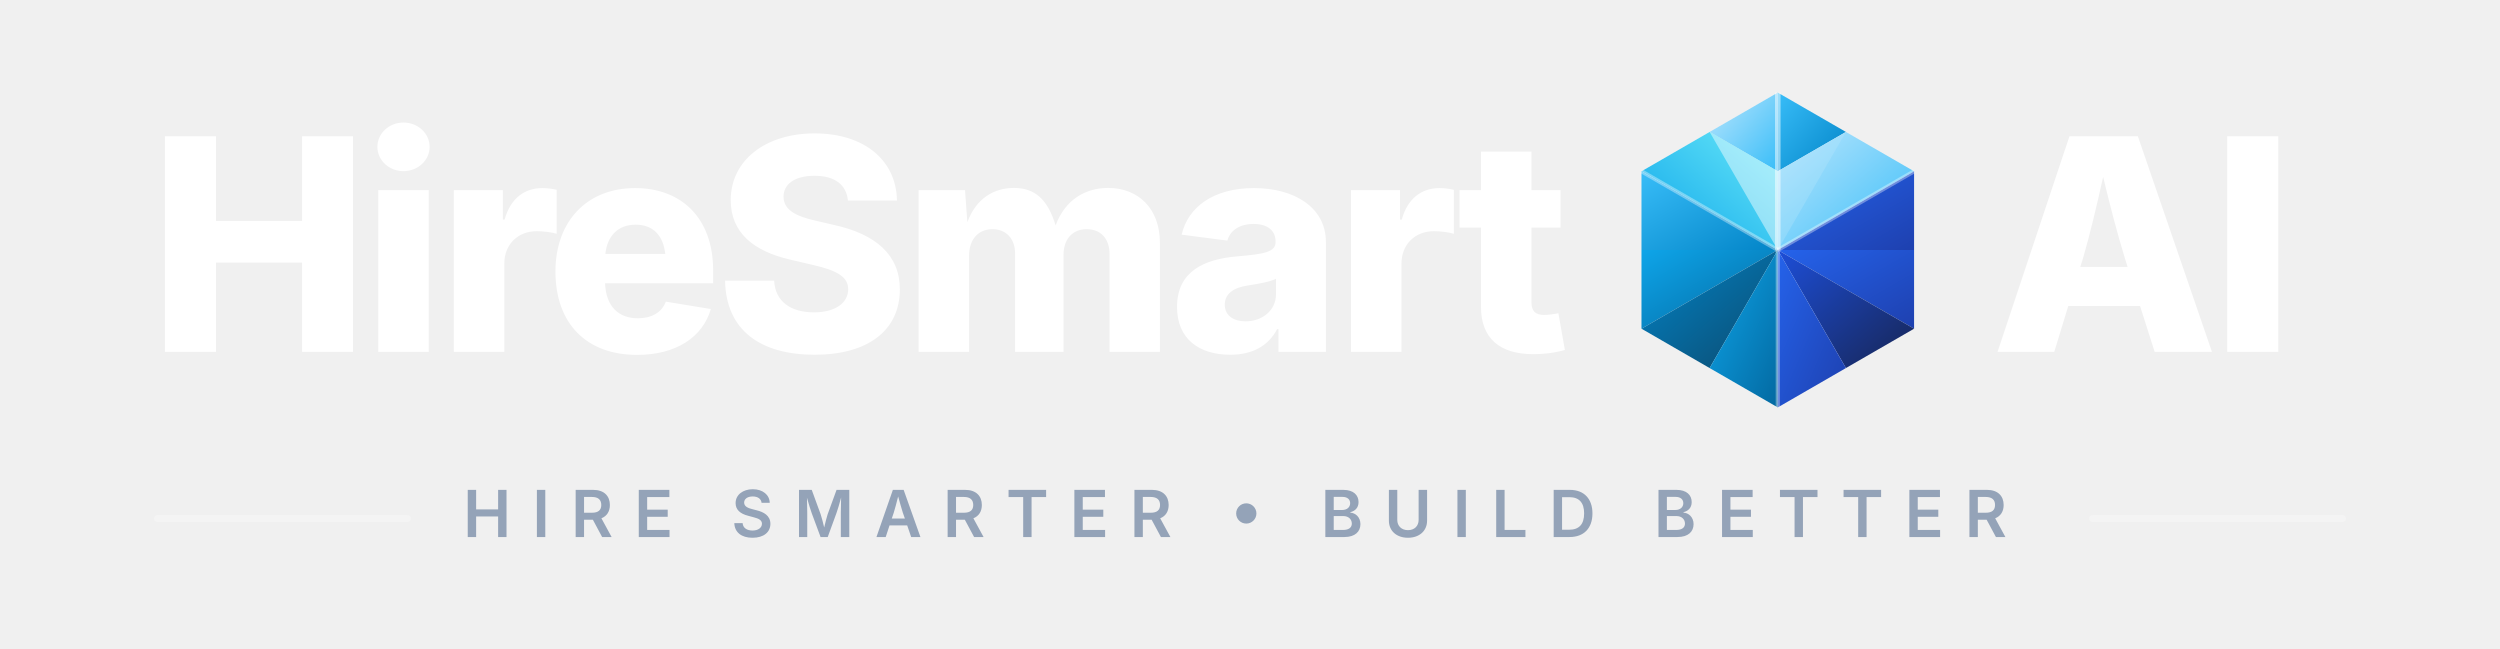
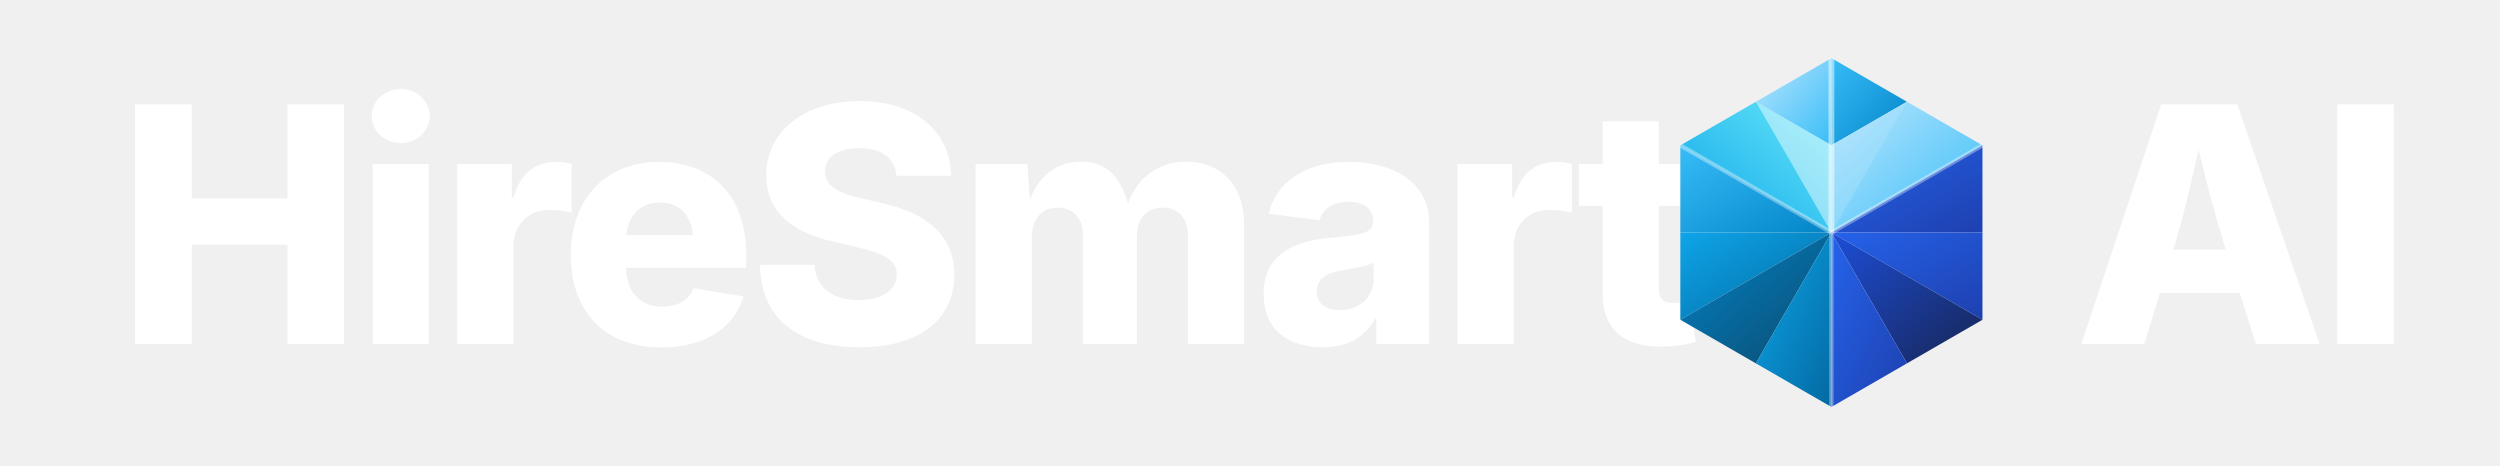
- <svg xmlns="http://www.w3.org/2000/svg" viewBox="0 0 540 140" width="540" height="140" role="img" aria-label="HireSmart AI — Hire Smarter • Build Better">
+ <svg xmlns="http://www.w3.org/2000/svg" viewBox="0 0 516 96" width="516" height="96" role="img" aria-label="HireSmart AI">
  <defs>
-     <linearGradient id="hs-facet-cyan-top-light" x1="0%" y1="0%" x2="100%" y2="100%">
+     <linearGradient id="hs-nav-facet-cyan-top-light" x1="0%" y1="0%" x2="100%" y2="100%">
      <stop offset="0%" stop-color="#bae6fd" />
      <stop offset="100%" stop-color="#38bdf8" />
    </linearGradient>
-     <linearGradient id="hs-facet-cyan-mid-light" x1="0%" y1="0%" x2="100%" y2="100%">
+     <linearGradient id="hs-nav-facet-cyan-mid-light" x1="0%" y1="0%" x2="100%" y2="100%">
      <stop offset="0%" stop-color="#38bdf8" />
      <stop offset="100%" stop-color="#0284c7" />
    </linearGradient>
-     <linearGradient id="hs-facet-cyan-glow-light" x1="100%" y1="0%" x2="0%" y2="100%">
+     <linearGradient id="hs-nav-facet-cyan-glow-light" x1="100%" y1="0%" x2="0%" y2="100%">
      <stop offset="0%" stop-color="#67e8f9" />
      <stop offset="100%" stop-color="#0ea5e9" />
    </linearGradient>
-     <linearGradient id="hs-facet-blue-left-light" x1="0%" y1="0%" x2="100%" y2="100%">
+     <linearGradient id="hs-nav-facet-blue-left-light" x1="0%" y1="0%" x2="100%" y2="100%">
      <stop offset="0%" stop-color="#0ea5e9" />
      <stop offset="100%" stop-color="#0369a1" />
    </linearGradient>
-     <linearGradient id="hs-facet-blue-deep-light" x1="0%" y1="0%" x2="100%" y2="100%">
+     <linearGradient id="hs-nav-facet-blue-deep-light" x1="0%" y1="0%" x2="100%" y2="100%">
      <stop offset="0%" stop-color="#0284c7" />
      <stop offset="100%" stop-color="#0c4a6e" />
    </linearGradient>
-     <linearGradient id="hs-facet-blue-right-light" x1="0%" y1="0%" x2="100%" y2="100%">
+     <linearGradient id="hs-nav-facet-blue-right-light" x1="0%" y1="0%" x2="100%" y2="100%">
      <stop offset="0%" stop-color="#2563eb" />
      <stop offset="100%" stop-color="#1e40af" />
    </linearGradient>
-     <linearGradient id="hs-facet-blue-dark-light" x1="0%" y1="0%" x2="100%" y2="100%">
+     <linearGradient id="hs-nav-facet-blue-dark-light" x1="0%" y1="0%" x2="100%" y2="100%">
      <stop offset="0%" stop-color="#1d4ed8" />
      <stop offset="100%" stop-color="#172554" />
    </linearGradient>
  </defs>
-   <g id="hiresmart-logo-content">
-     <text x="32" y="76" font-family="Inter, system-ui, -apple-system, sans-serif" font-size="64" font-weight="800" letter-spacing="-1.8" fill="#ffffff">HireSmart</text>
+   <g id="hiresmart-nav-logo">
+     <text x="24" y="71" font-family="Inter, system-ui, -apple-system, sans-serif" font-size="68" font-weight="800" letter-spacing="-1.8" fill="#ffffff">HireSmart</text>
    <g id="faceted-cube">
-       <polygon points="384,20.00 369.28,28.50 384,37.00" fill="url(#hs-facet-cyan-top-light)" />
-       <polygon points="384,20.00 398.72,28.50 384,37.00" fill="url(#hs-facet-cyan-mid-light)" />
-       <polygon points="369.28,28.50 354.56,37.00 384,54.00 384,37.00" fill="url(#hs-facet-cyan-glow-light)" />
-       <polygon points="398.72,28.50 413.44,37.00 384,54.00 384,37.00" fill="url(#hs-facet-cyan-top-light)" />
-       <polygon points="354.56,37.00 354.56,54.00 384,54.00" fill="url(#hs-facet-cyan-mid-light)" />
-       <polygon points="354.56,54.00 354.56,71.00 369.28,62.50 384,54.00" fill="url(#hs-facet-blue-left-light)" />
-       <polygon points="354.56,71.00 369.28,79.50 384,54.00" fill="url(#hs-facet-blue-deep-light)" />
-       <polygon points="369.28,79.50 384,88.00 384,54.00" fill="url(#hs-facet-blue-left-light)" />
-       <polygon points="413.44,37.00 413.44,54.00 384,54.00" fill="url(#hs-facet-blue-right-light)" />
-       <polygon points="413.44,54.00 413.44,71.00 398.72,62.50 384,54.00" fill="url(#hs-facet-blue-right-light)" />
-       <polygon points="413.44,71.00 398.72,79.50 384,54.00" fill="url(#hs-facet-blue-dark-light)" />
-       <polygon points="398.72,79.50 384,88.00 384,54.00" fill="url(#hs-facet-blue-right-light)" />
-       <polygon points="384,37.00 384,54.00 369.28,28.50" fill="#ffffff" opacity="0.45" />
-       <polygon points="384,37.00 384,54.00 398.72,28.50" fill="#bae6fd" opacity="0.3" />
-       <line x1="384" y1="20.00" x2="384" y2="54.00" stroke="#ffffff" stroke-width="1.2" stroke-opacity="0.5" />
-       <line x1="354.56" y1="37.00" x2="384" y2="54.00" stroke="#ffffff" stroke-width="0.9" stroke-opacity="0.35" />
-       <line x1="413.44" y1="37.00" x2="384" y2="54.00" stroke="#ffffff" stroke-width="0.9" stroke-opacity="0.35" />
-       <line x1="384" y1="88.00" x2="384" y2="54.00" stroke="#ffffff" stroke-width="0.9" stroke-opacity="0.35" />
+       <polygon points="378,12.00 362.41,21.00 378,30.00" fill="url(#hs-nav-facet-cyan-top-light)" />
+       <polygon points="378,12.00 393.59,21.00 378,30.00" fill="url(#hs-nav-facet-cyan-mid-light)" />
+       <polygon points="362.41,21.00 346.82,30.00 378,48.00 378,30.00" fill="url(#hs-nav-facet-cyan-glow-light)" />
+       <polygon points="393.59,21.00 409.18,30.00 378,48.00 378,30.00" fill="url(#hs-nav-facet-cyan-top-light)" />
+       <polygon points="346.82,30.00 346.82,48.00 378,48.00" fill="url(#hs-nav-facet-cyan-mid-light)" />
+       <polygon points="346.82,48.00 346.82,66.00 362.41,57.00 378,48.00" fill="url(#hs-nav-facet-blue-left-light)" />
+       <polygon points="346.82,66.00 362.41,75.00 378,48.00" fill="url(#hs-nav-facet-blue-deep-light)" />
+       <polygon points="362.41,75.00 378,84.00 378,48.00" fill="url(#hs-nav-facet-blue-left-light)" />
+       <polygon points="409.18,30.00 409.18,48.00 378,48.00" fill="url(#hs-nav-facet-blue-right-light)" />
+       <polygon points="409.18,48.00 409.18,66.00 393.59,57.00 378,48.00" fill="url(#hs-nav-facet-blue-right-light)" />
+       <polygon points="409.18,66.00 393.59,75.00 378,48.00" fill="url(#hs-nav-facet-blue-dark-light)" />
+       <polygon points="393.59,75.00 378,84.00 378,48.00" fill="url(#hs-nav-facet-blue-right-light)" />
+       <polygon points="378,30.00 378,48.00 362.41,21.00" fill="#ffffff" opacity="0.45" />
+       <polygon points="378,30.00 378,48.00 393.59,21.00" fill="#bae6fd" opacity="0.3" />
+       <line x1="378" y1="12.00" x2="378" y2="48.00" stroke="#ffffff" stroke-width="1.2" stroke-opacity="0.5" />
+       <line x1="346.82" y1="30.00" x2="378" y2="48.00" stroke="#ffffff" stroke-width="0.9" stroke-opacity="0.35" />
+       <line x1="409.18" y1="30.00" x2="378" y2="48.00" stroke="#ffffff" stroke-width="0.9" stroke-opacity="0.35" />
+       <line x1="378" y1="84.00" x2="378" y2="48.00" stroke="#ffffff" stroke-width="0.9" stroke-opacity="0.35" />
    </g>
-     <text x="430" y="76" font-family="Inter, system-ui, -apple-system, sans-serif" font-size="64" font-weight="800" letter-spacing="-1.8" fill="#ffffff">AI</text>
-     <line x1="34" y1="112" x2="88" y2="112" stroke="rgba(255, 255, 255, 0.25)" stroke-width="1.5" stroke-linecap="round" />
-     <text x="100" y="116" font-family="Inter, system-ui, -apple-system, sans-serif" font-size="14" font-weight="600" letter-spacing="4.5" fill="#94a3b8">HIRE SMARTER  •  BUILD BETTER</text>
-     <line x1="452" y1="112" x2="506" y2="112" stroke="rgba(255, 255, 255, 0.25)" stroke-width="1.5" stroke-linecap="round" />
+     <text x="428" y="71" font-family="Inter, system-ui, -apple-system, sans-serif" font-size="68" font-weight="800" letter-spacing="-1.8" fill="#ffffff">AI</text>
  </g>
</svg>
